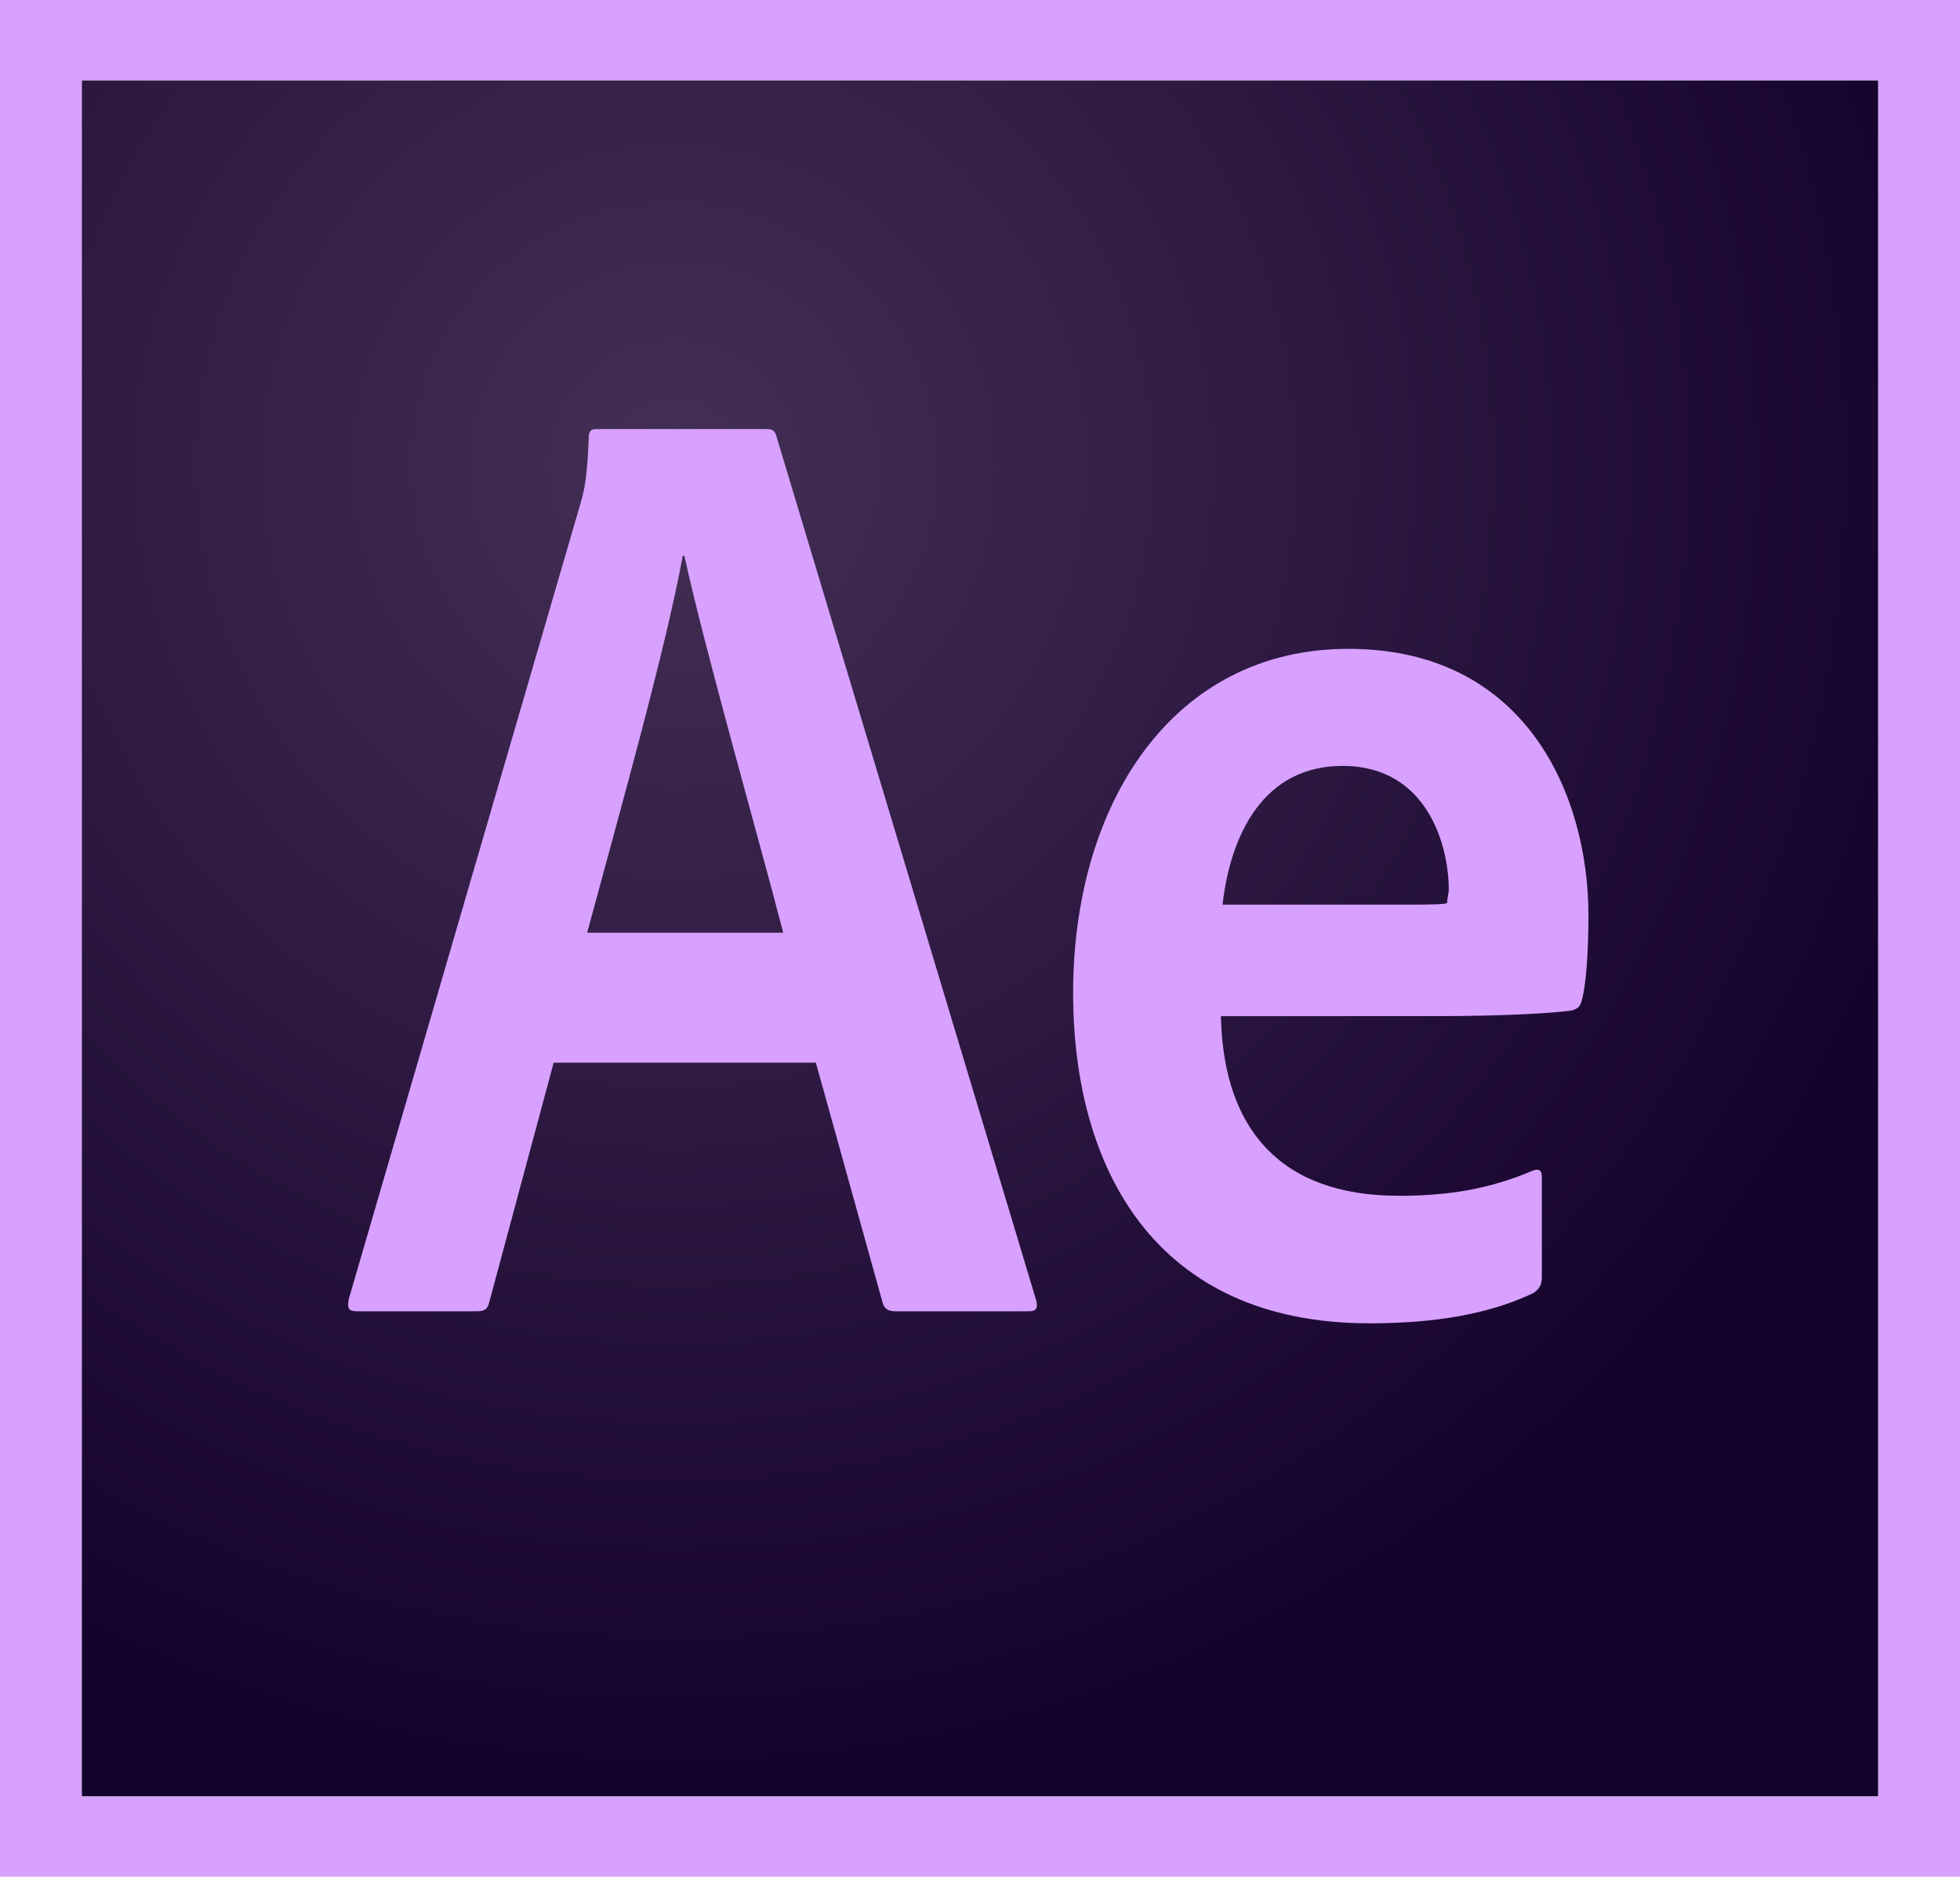
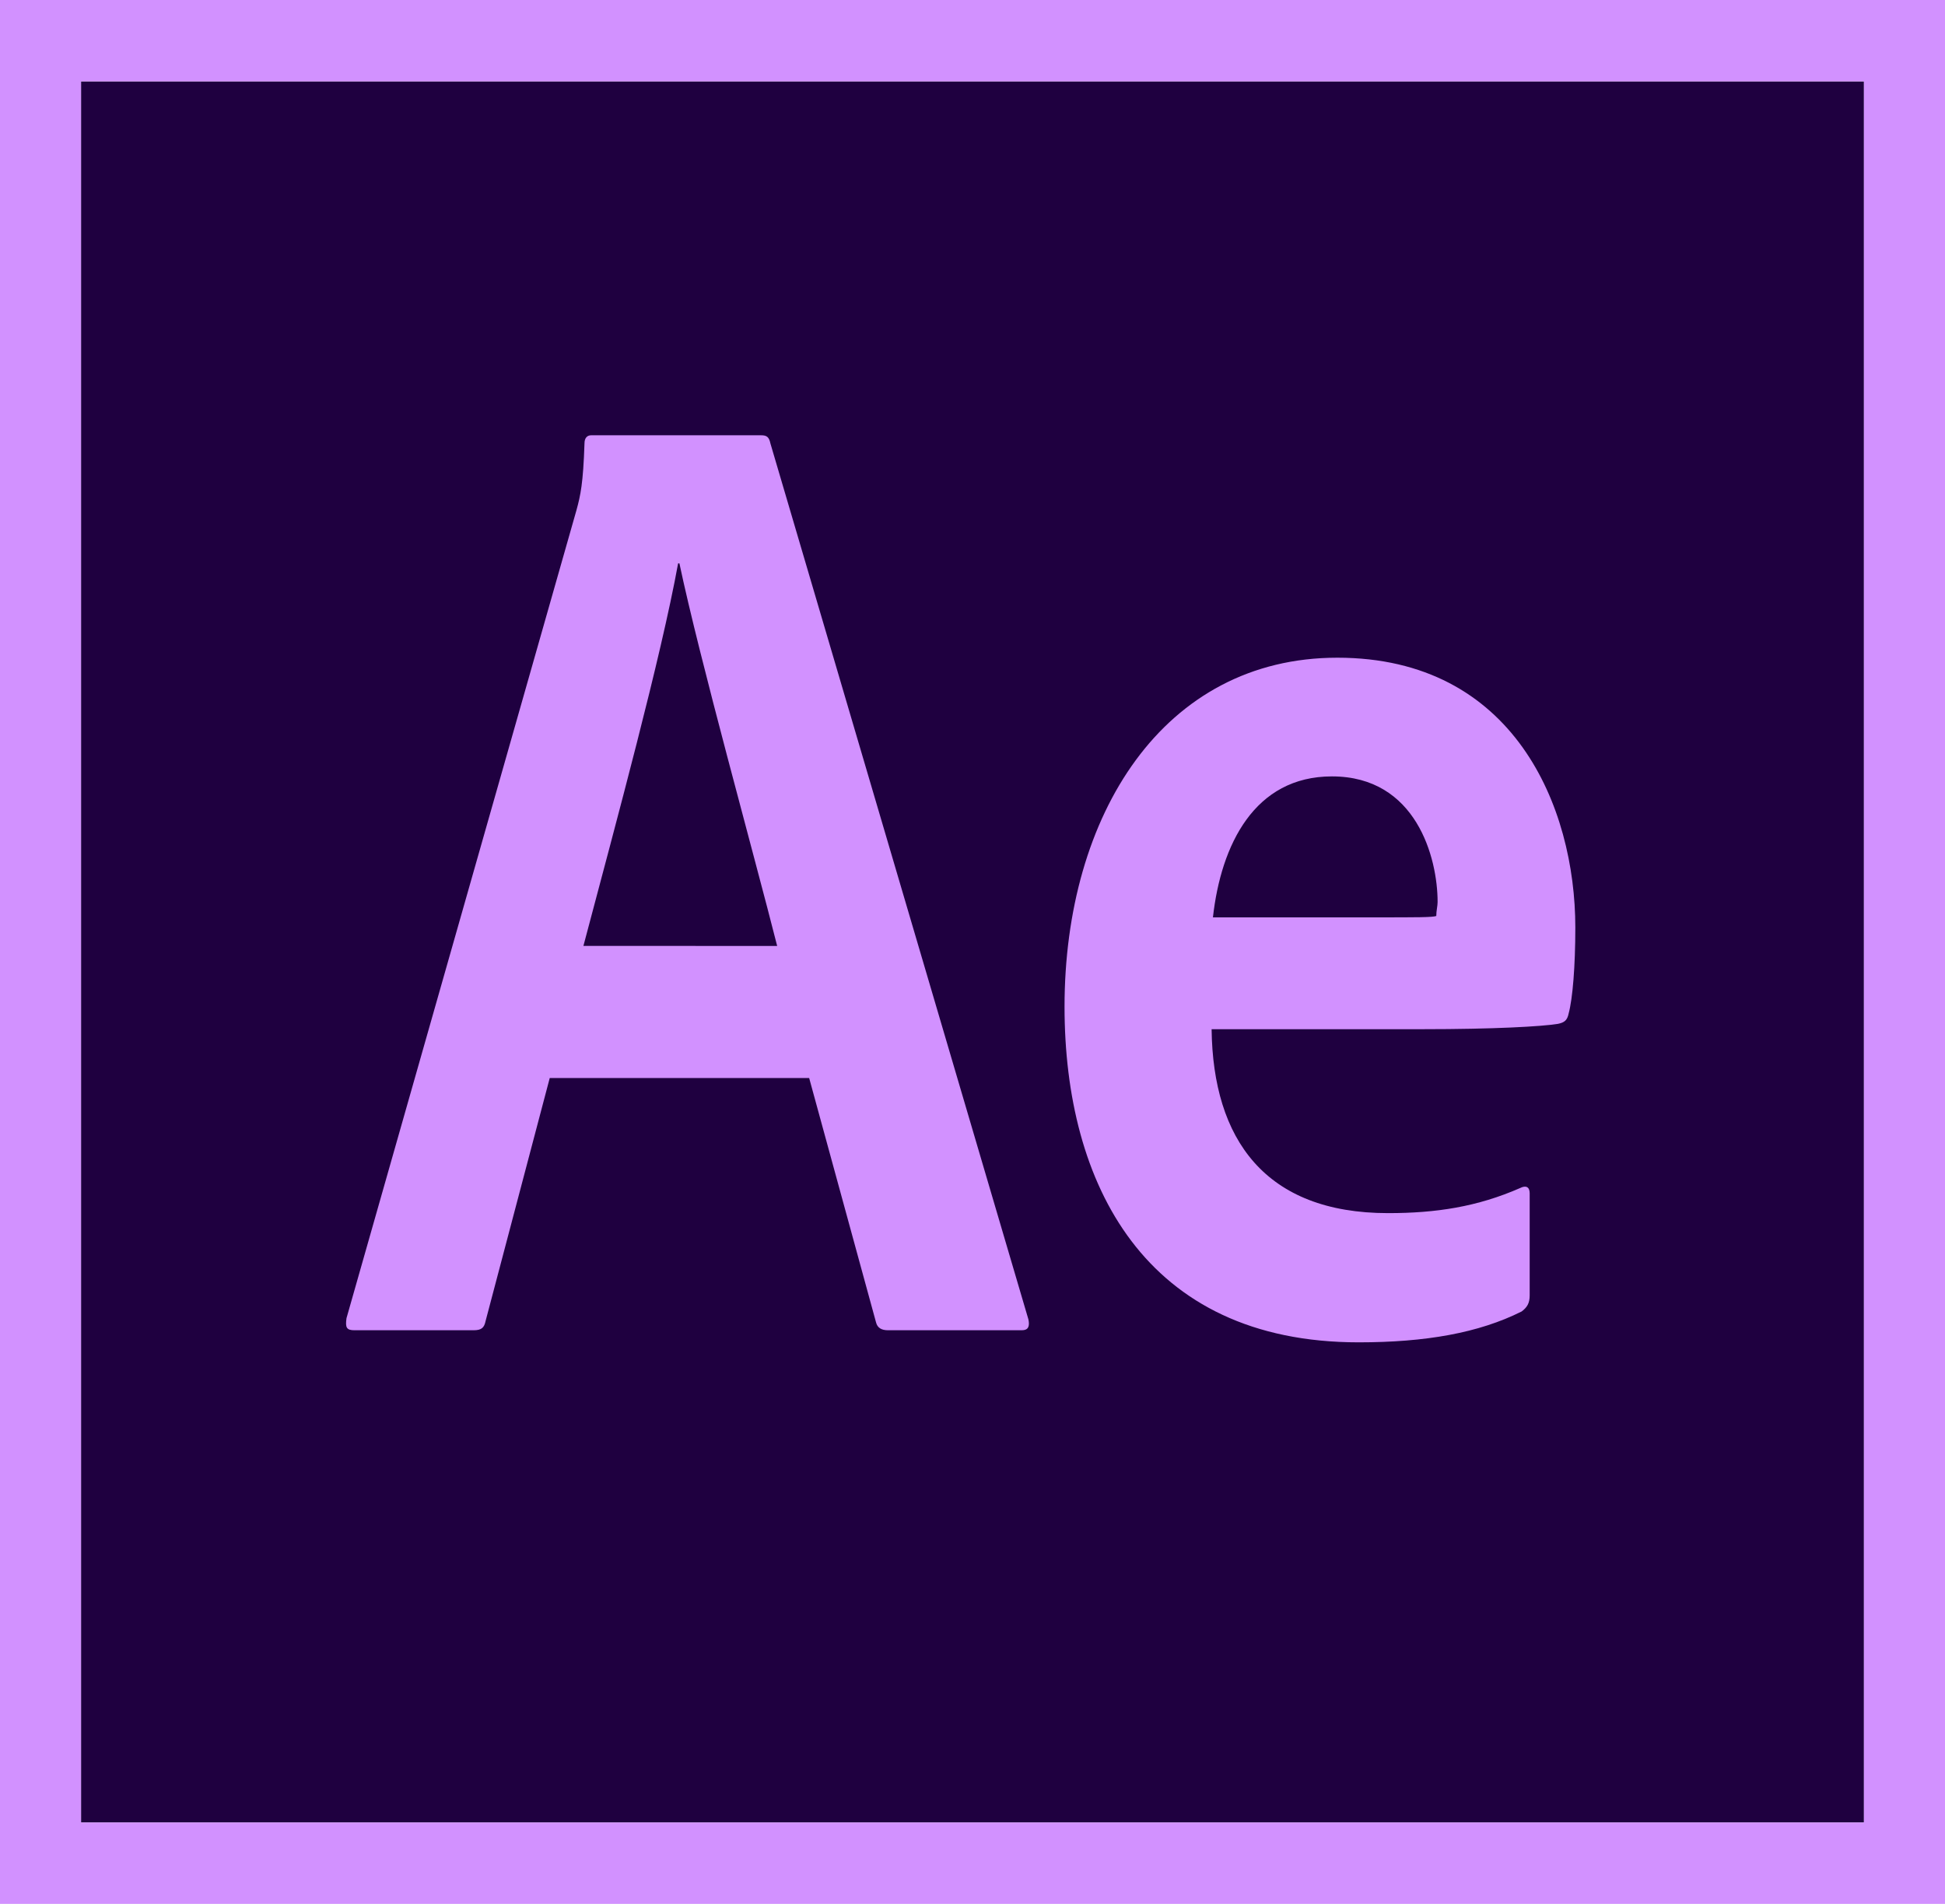
- <svg xmlns="http://www.w3.org/2000/svg" xmlns:xlink="http://www.w3.org/1999/xlink" width="47px" height="45px" viewBox="0 0 47 45" version="1.1">
-   <defs>
-     <polygon id="path-1" points="0 0 43.083 0 43.083 41.154 0 41.154" />
-     <radialGradient cx="32.935%" cy="22.41%" fx="32.935%" fy="22.41%" r="79.563%" gradientTransform="translate(0.329351,0.224101),scale(0.955213,1),translate(-0.329351,-0.224101)" id="radialGradient-3">
-       <stop stop-color="#442F55" offset="0%" />
-       <stop stop-color="#13002C" offset="100%" />
-     </radialGradient>
-     <path d="M47,0 L47,45 L0,45 L0,0 L47,0 Z M45.042,1.923 L1.958,1.923 L1.958,43.077 L45.042,43.077 L45.042,1.923 Z M32.332,15.558 C36.601,15.558 38.09,19.077 38.09,21.942 C38.09,22.866 38.031,23.616 37.933,23.981 C37.894,24.135 37.835,24.192 37.678,24.231 C37.287,24.289 36.131,24.365 34.408,24.365 L29.277,24.366 L29.282,24.515 C29.378,27.007 30.642,28.673 33.546,28.673 C34.702,28.673 35.7,28.519 36.738,28.077 C36.875,28.019 36.973,28.039 36.973,28.212 L36.973,30.615 C36.973,30.808 36.915,30.904 36.778,31 C35.74,31.5 34.447,31.731 32.841,31.731 C27.671,31.731 25.733,27.981 25.733,23.808 C25.733,19.269 28.122,15.558 32.332,15.558 Z M18.389,10.289 C18.526,10.289 18.584,10.327 18.624,10.481 L24.851,31.192 C24.89,31.346 24.851,31.442 24.695,31.442 L21.463,31.442 C21.307,31.442 21.209,31.385 21.169,31.25 L19.564,25.481 L13.277,25.481 L11.73,31.231 C11.691,31.385 11.633,31.442 11.437,31.442 L8.558,31.442 C8.362,31.442 8.323,31.385 8.362,31.154 L13.924,12.058 C14.022,11.712 14.08,11.442 14.119,10.481 C14.119,10.346 14.178,10.289 14.276,10.289 L18.389,10.289 Z M16.411,13.327 L16.372,13.327 C15.96,15.577 14.883,19.385 14.08,22.365 L18.781,22.365 C18.232,20.231 16.9,15.577 16.411,13.327 Z M32.195,18.365 C30.315,18.365 29.512,19.981 29.316,21.692 L33.252,21.692 C33.377,21.692 33.492,21.692 33.597,21.692 L33.886,21.692 C34.412,21.69 34.628,21.683 34.702,21.654 C34.702,21.519 34.741,21.423 34.741,21.327 C34.741,20.288 34.232,18.365 32.195,18.365 Z" id="path-4" />
-   </defs>
+ <svg xmlns="http://www.w3.org/2000/svg" width="47px" height="46px" viewBox="0 0 47 46" version="1.1">
  <g id="Page-1" stroke="none" stroke-width="1" fill="none" fill-rule="evenodd">
-     <g id="after_effects">
-       <g id="Group-3" transform="translate(1.958308, 1.923055)">
-         <mask id="mask-2" fill="white">
-           <use xlink:href="#path-1" />
-         </mask>
-         <g id="Clip-2" />
-         <polygon id="Fill-1" fill="url(#radialGradient-3)" mask="url(#mask-2)" points="-7.37083383e-16 41.154 43.083 41.154 43.083 0 -7.37083383e-16 0" />
-       </g>
-       <g id="Group-6">
-         <mask id="mask-5" fill="white">
-           <use xlink:href="#path-4" />
-         </mask>
-         <g id="Clip-5" />
-         <polygon id="Fill-4" fill="#D8A1FF" mask="url(#mask-5)" points="-0.47 45.462 47.47 45.462 47.47 -0.462 -0.47 -0.462" />
+     <g id="after-effects-2019" fill-rule="nonzero">
+       <polygon id="Path" fill="#1F0040" points="1.958 1.966 45.041 1.966 45.041 44.034 1.958 44.034" />
+       <g id="Group" fill="#D291FF">
+         <path d="M0,0 L0,46 L47,46 L47,0 L0,0 Z M1.958,1.966 L45.042,1.966 L45.042,44.034 L1.958,44.034 L1.958,1.966 Z" id="Shape" />
+         <path d="M13.284,26.047 L11.734,31.918 C11.701,32.08 11.636,32.141 11.442,32.141 L8.567,32.141 C8.373,32.141 8.341,32.076 8.373,31.849 L13.931,12.323 C14.028,11.966 14.092,11.685 14.124,10.712 C14.124,10.582 14.189,10.517 14.286,10.517 L18.39,10.517 C18.519,10.517 18.583,10.55 18.616,10.712 L24.852,31.882 C24.884,32.044 24.852,32.141 24.691,32.141 L21.459,32.141 C21.298,32.141 21.201,32.08 21.169,31.951 L19.553,26.047 L13.284,26.047 Z M18.78,22.856 C18.231,20.683 16.903,15.916 16.418,13.613 L16.386,13.613 C15.966,15.916 14.906,19.805 14.098,22.854 L18.78,22.856 Z M29.278,24.868 C29.31,27.527 30.571,29.311 33.543,29.311 C34.706,29.311 35.703,29.157 36.737,28.703 C36.866,28.638 36.964,28.67 36.964,28.832 L36.964,31.298 C36.964,31.492 36.899,31.589 36.77,31.687 C35.736,32.206 34.448,32.433 32.832,32.433 C27.663,32.433 25.724,28.606 25.724,24.324 C25.724,19.686 28.115,15.891 32.316,15.891 C36.581,15.891 38.067,19.491 38.067,22.41 C38.067,23.351 38.002,24.13 37.906,24.486 C37.873,24.648 37.809,24.705 37.647,24.738 C37.259,24.802 36.096,24.867 34.383,24.867 L29.278,24.867 L29.278,24.868 Z M33.252,22.165 C34.254,22.165 34.61,22.165 34.707,22.132 C34.707,22.003 34.739,21.891 34.739,21.794 C34.739,20.724 34.222,18.759 32.186,18.759 C30.312,18.759 29.505,20.413 29.31,22.165 L33.252,22.165 Z" id="Shape" />
      </g>
    </g>
  </g>
</svg>
